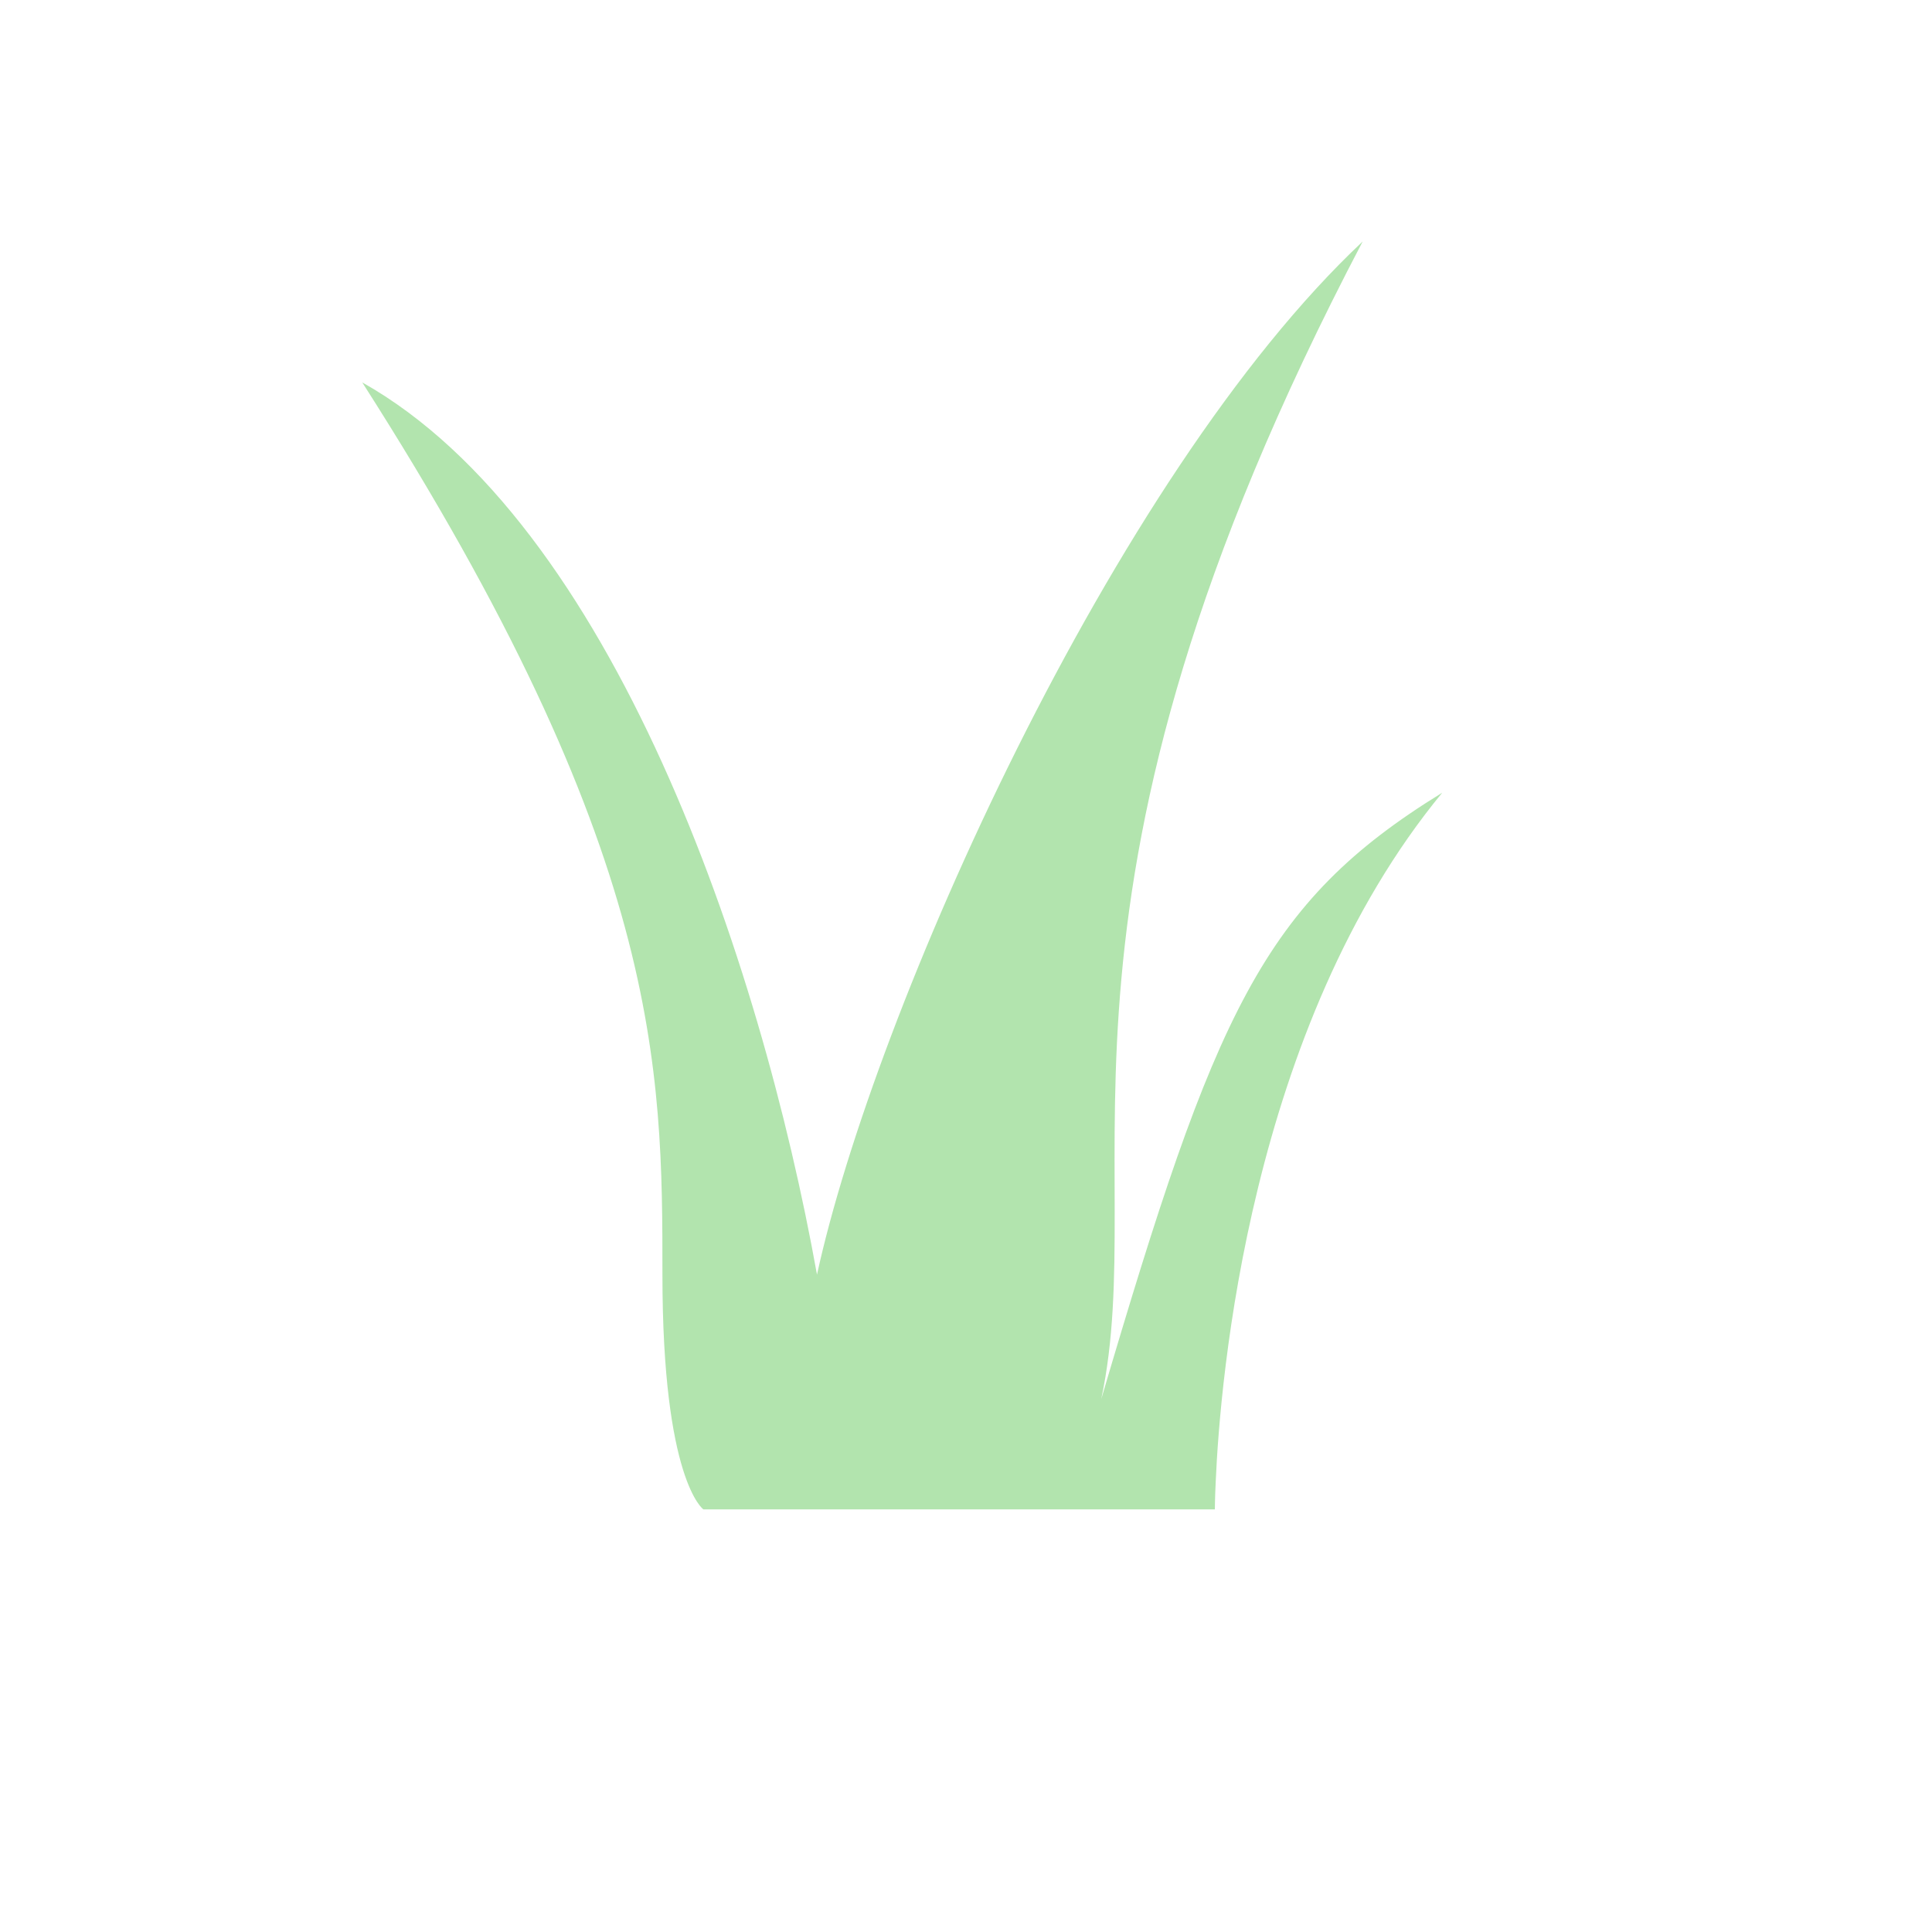
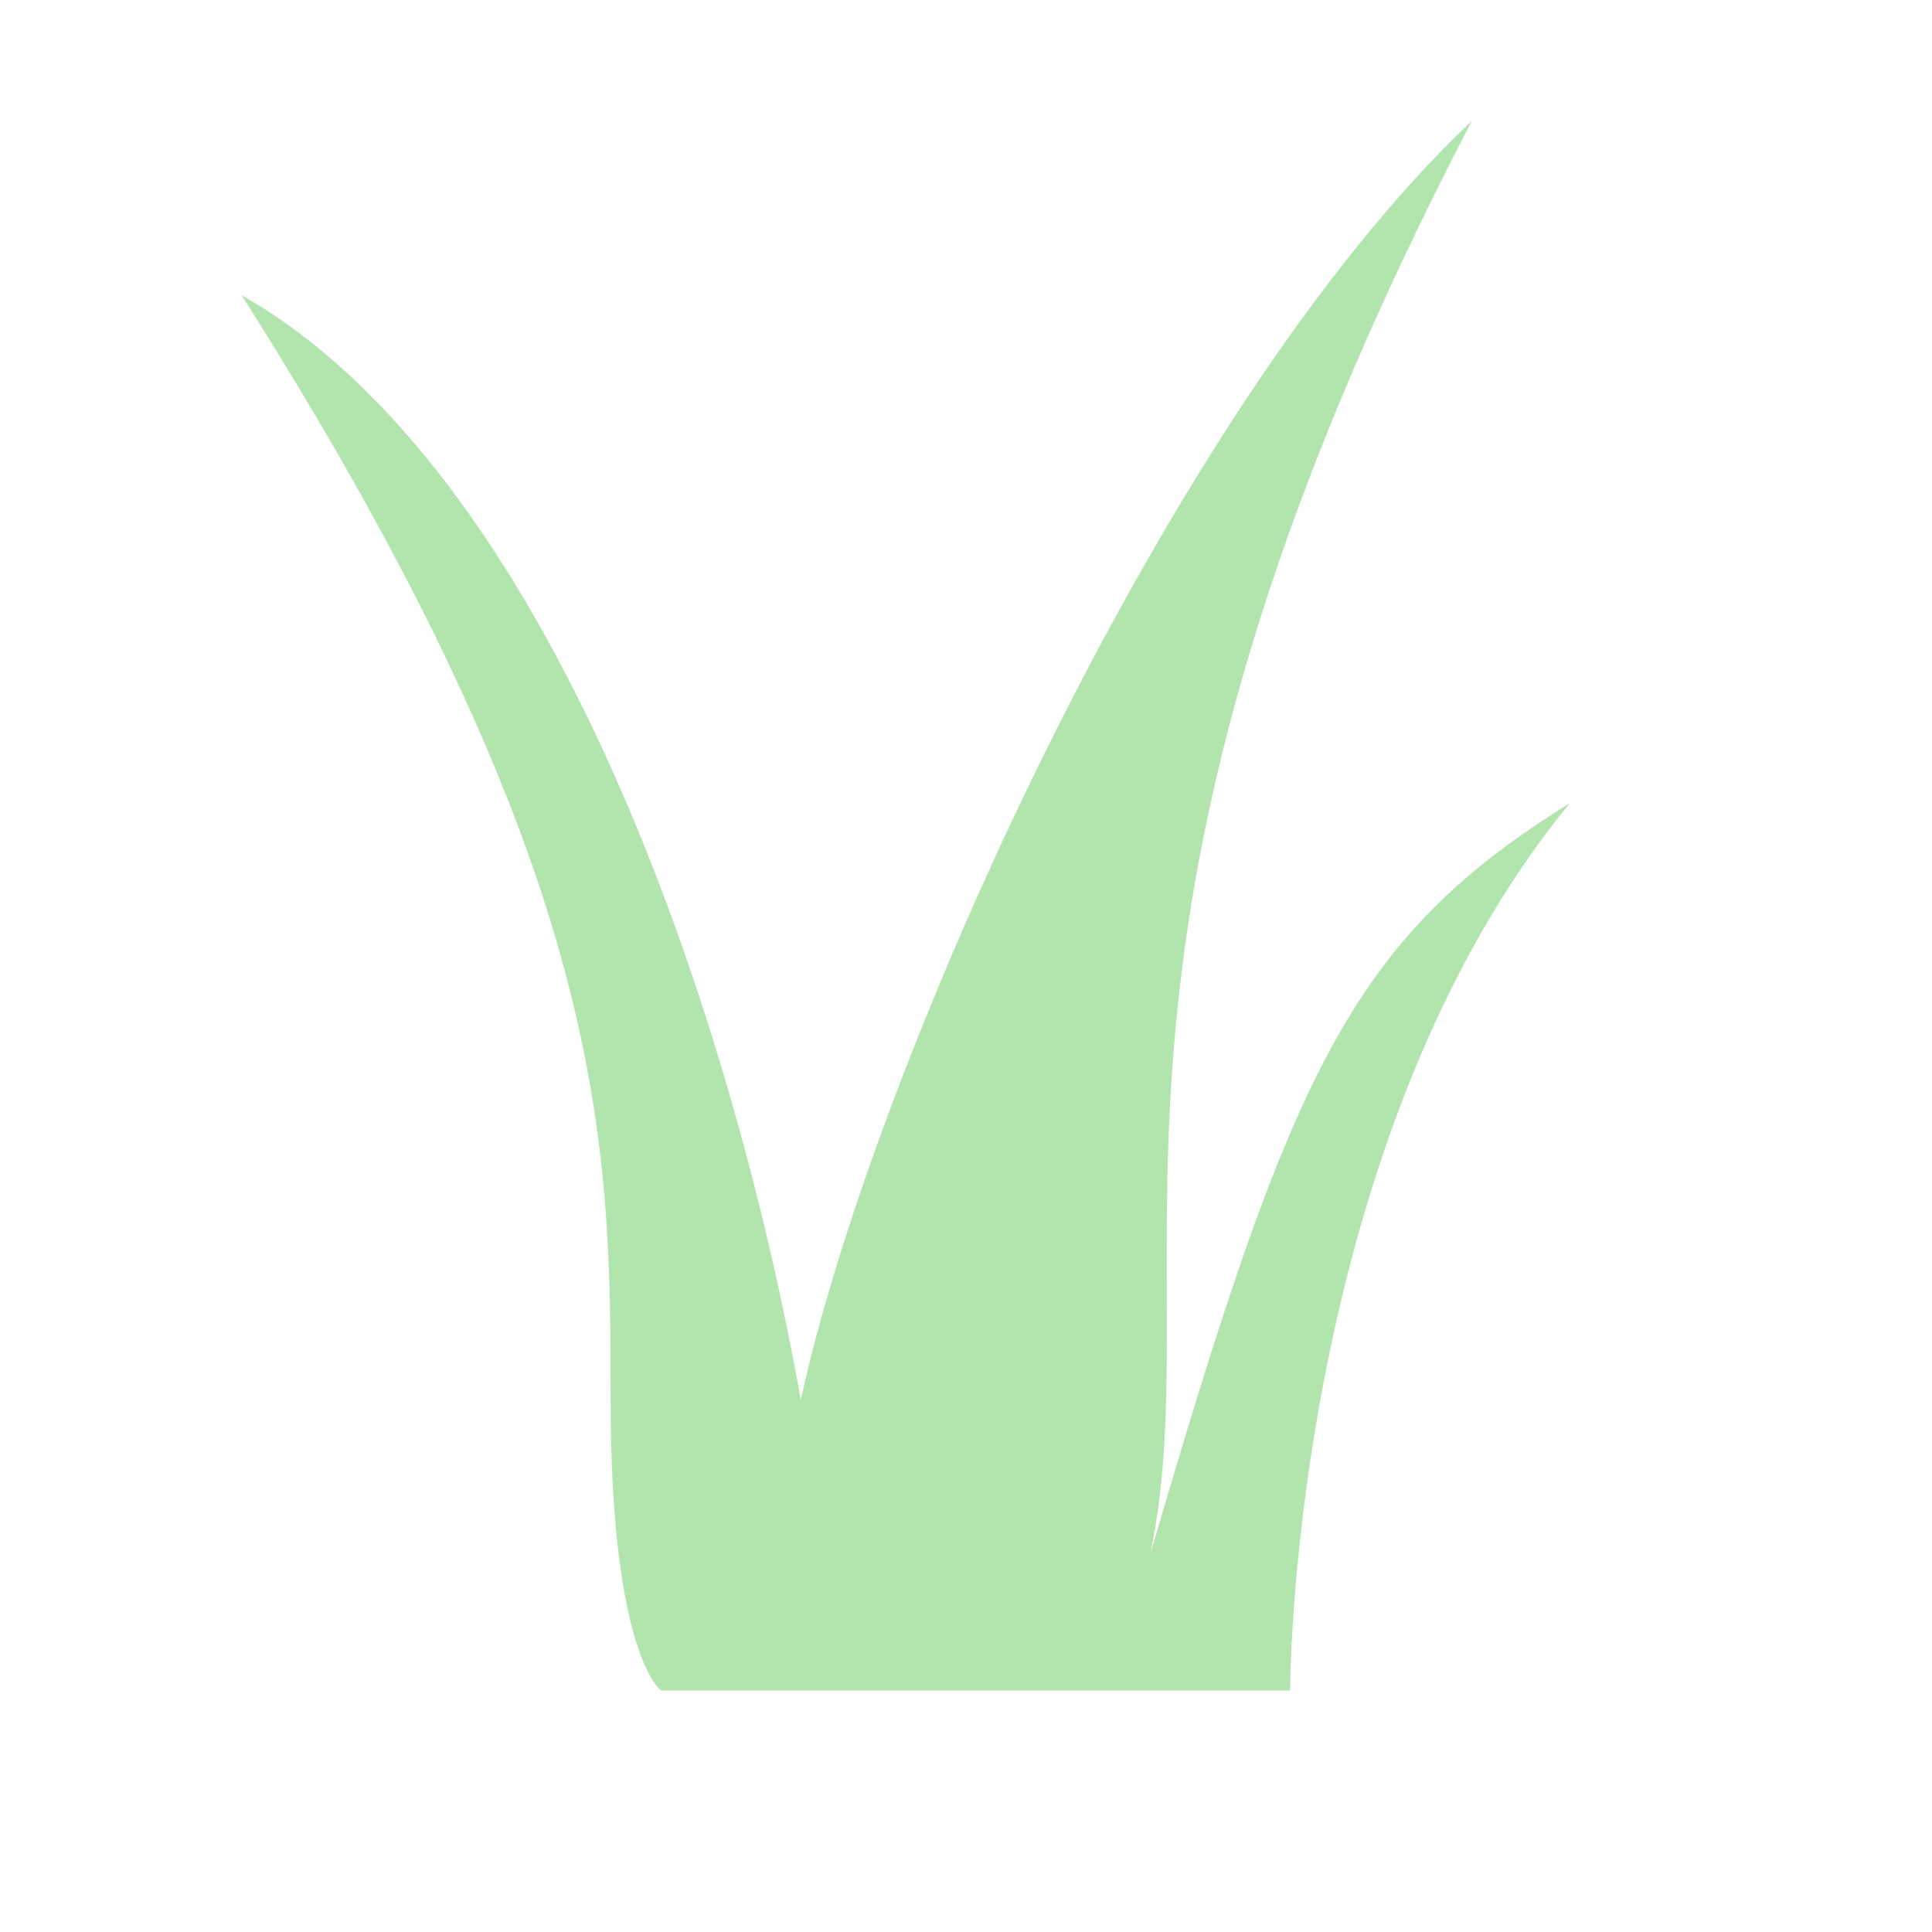
<svg xmlns="http://www.w3.org/2000/svg" width="16" height="16" viewBox="0 0 16 16" fill="none">
  <g id="twig">
-     <path id="Path 263" fill-rule="evenodd" clip-rule="evenodd" d="M5.825 12.5H10.061C10.061 12.5 10.061 12.418 10.068 12.271C10.104 11.436 10.344 8.506 11.944 6.565C10.457 7.478 10.061 8.391 9.12 11.587C9.534 9.643 8.429 7.444 11.285 2C9.214 3.944 7.237 8.391 6.766 10.556C6.295 7.935 5.071 4.333 3 3.167C5.486 7.056 5.486 8.848 5.486 10.556C5.486 12.263 5.825 12.5 5.825 12.5Z" fill="#B2E4AE" />
+     <path id="Path 263" fill-rule="evenodd" clip-rule="evenodd" d="M5.474 14H10.684C10.684 14 10.684 13.898 10.692 13.716C10.736 12.683 11.031 9.055 13 6.652C11.171 7.783 10.684 8.913 9.526 12.87C10.036 10.462 8.676 7.741 12.19 1C9.642 3.407 7.211 8.913 6.632 11.593C6.053 8.348 4.547 3.889 2 2.444C5.057 7.259 5.057 9.478 5.057 11.593C5.057 13.707 5.474 14 5.474 14Z" fill="#B2E4AE" />
  </g>
</svg>
